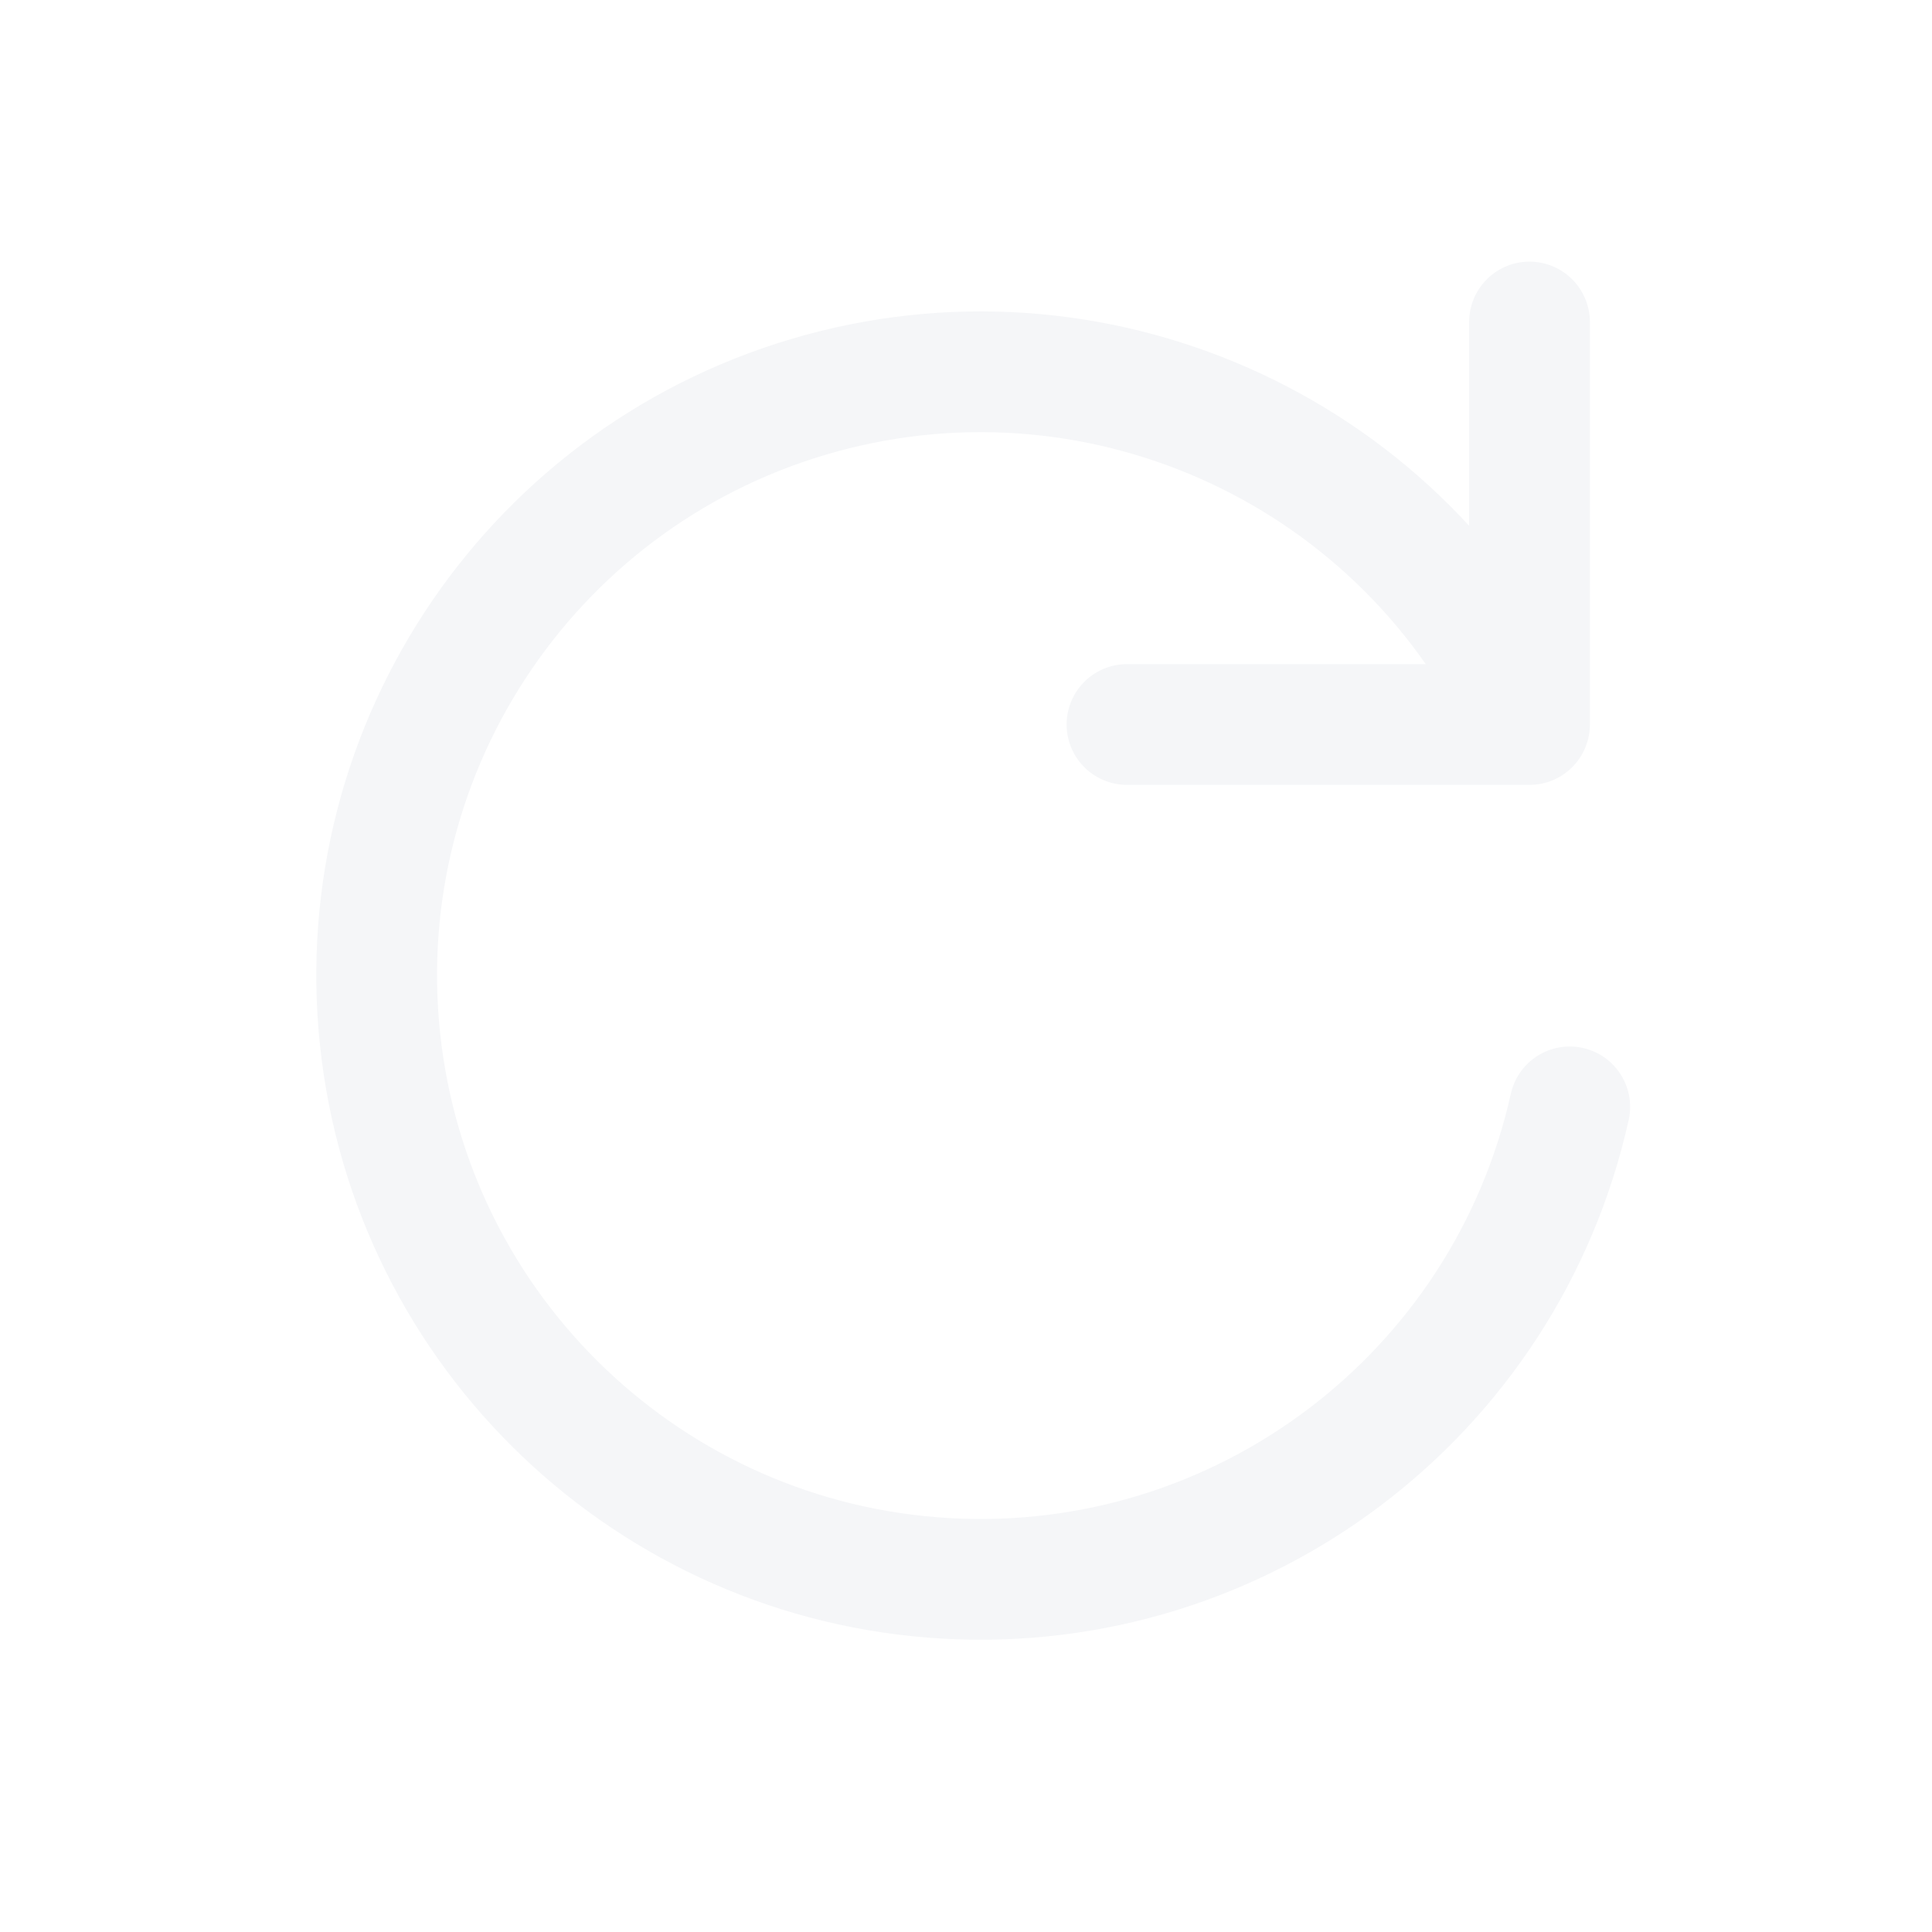
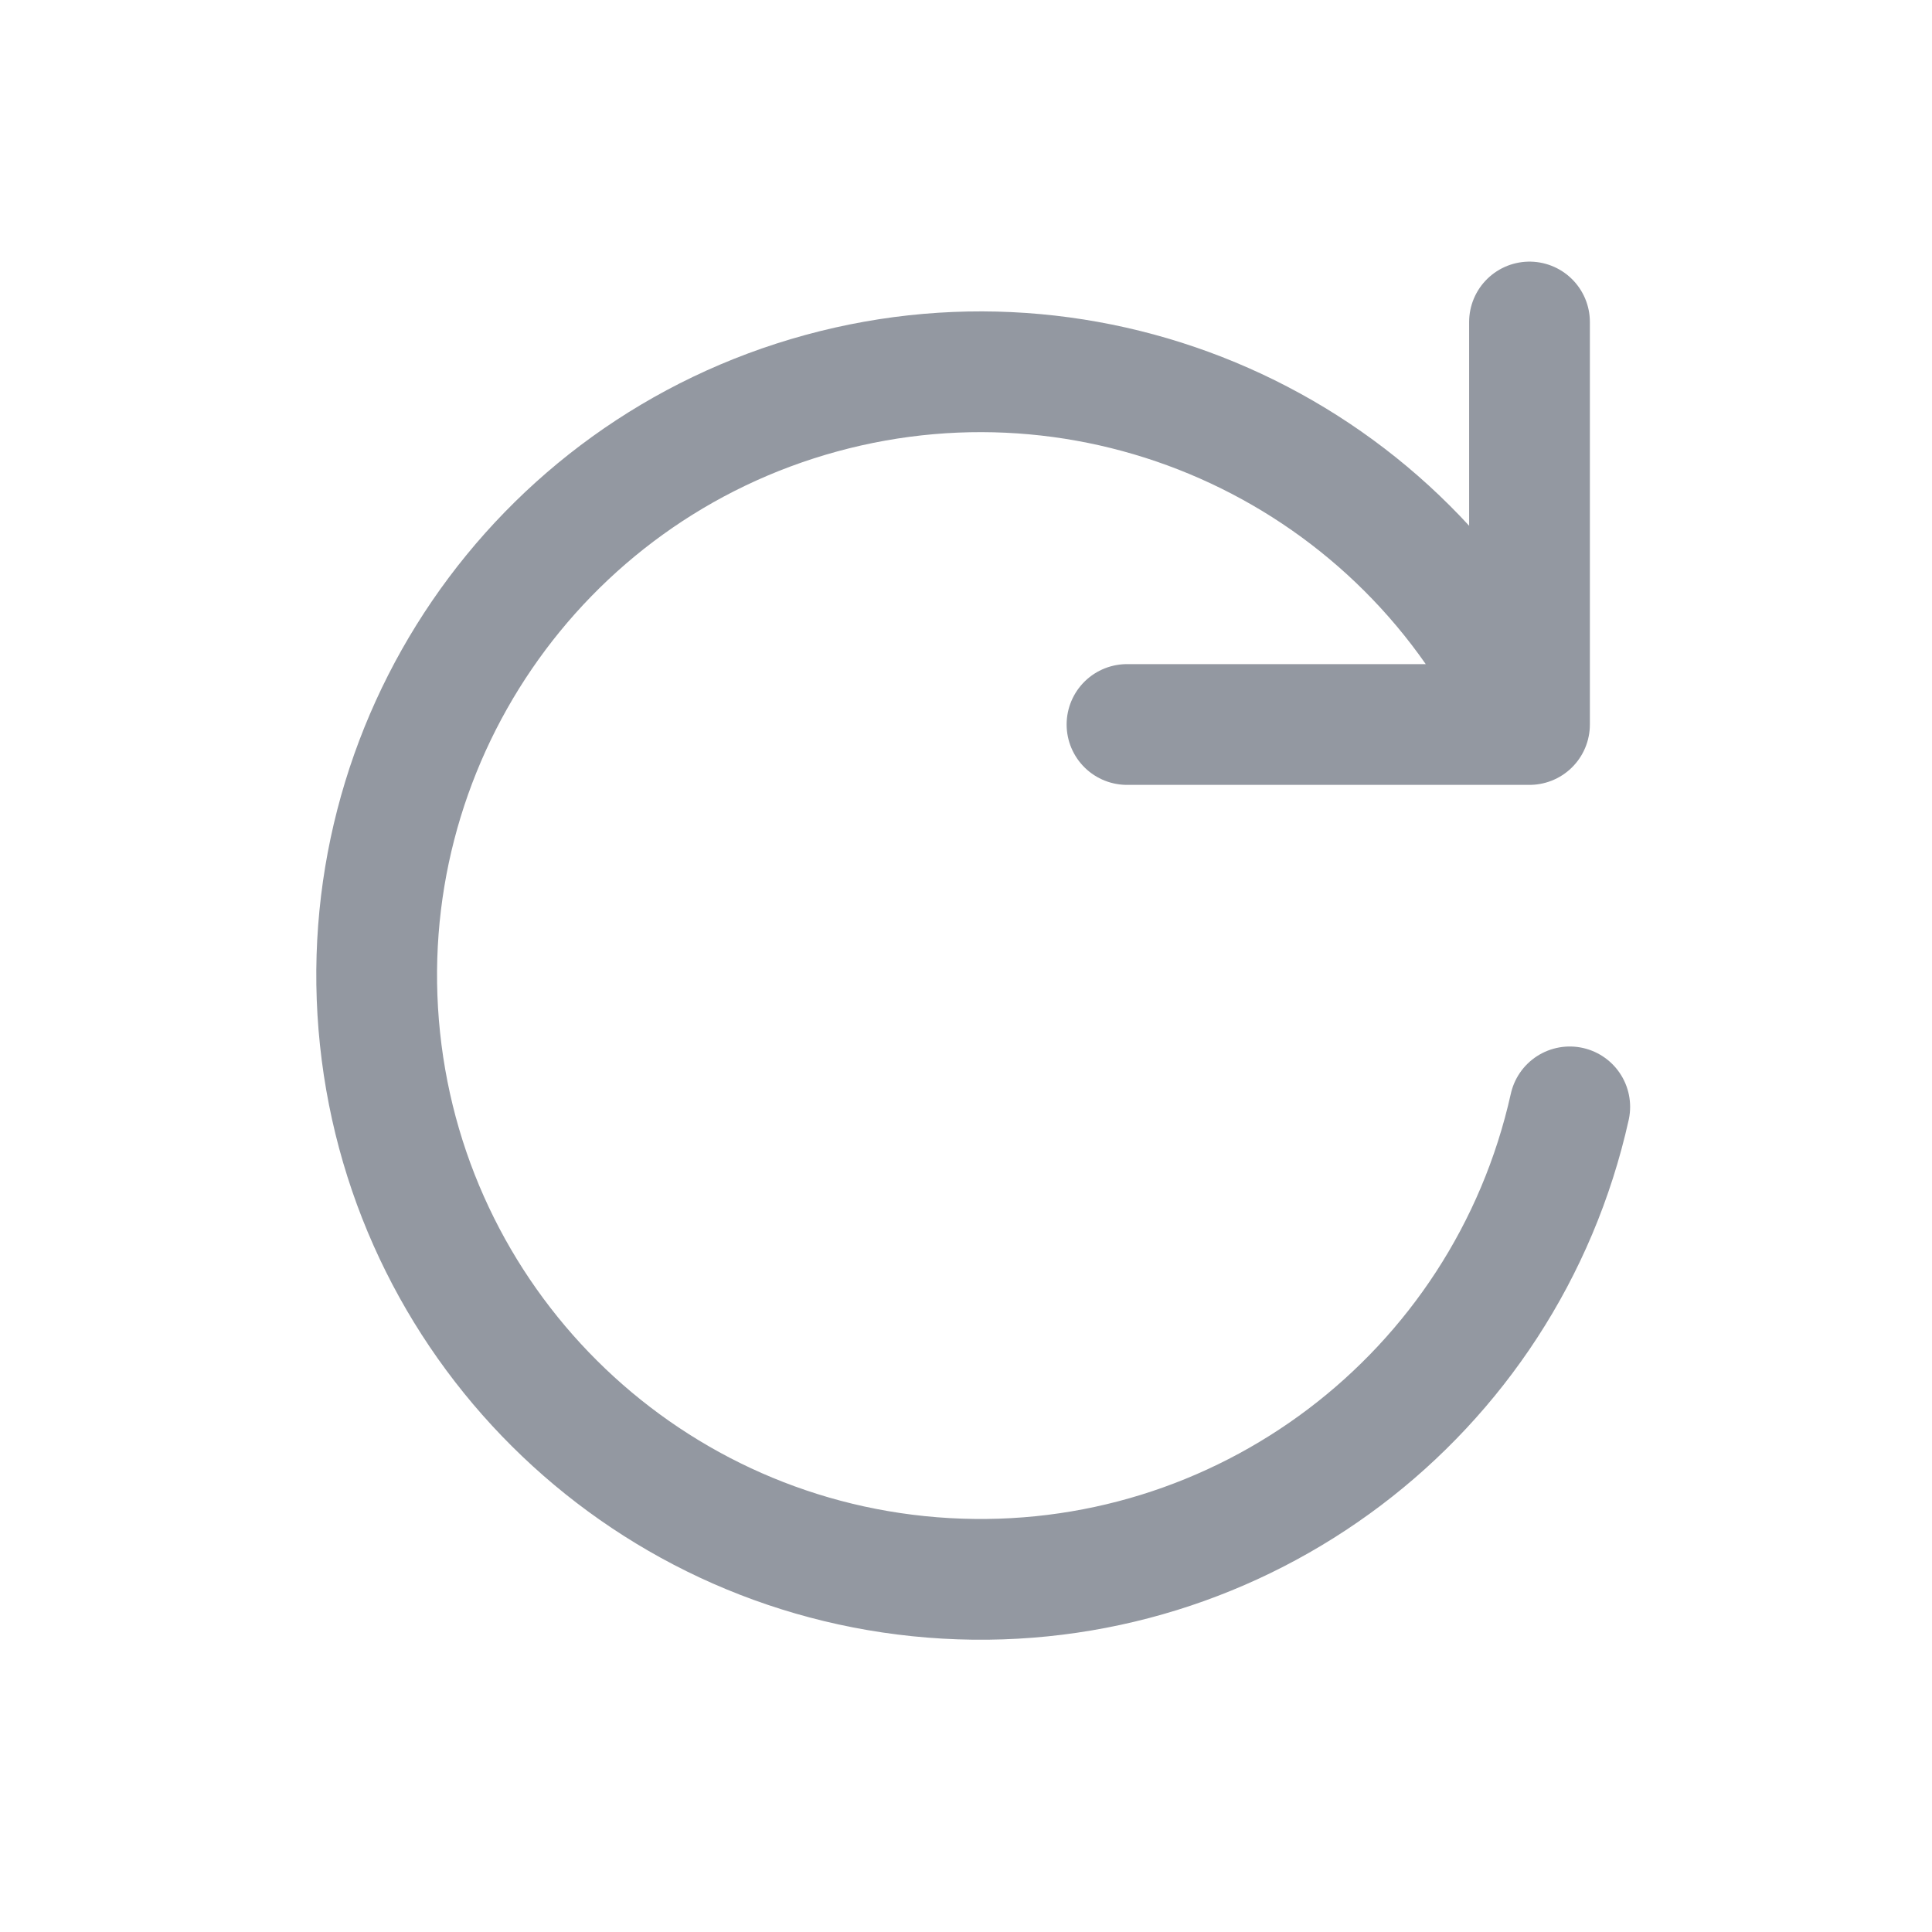
- <svg xmlns="http://www.w3.org/2000/svg" width="96" height="96" viewBox="0 0 96 96" fill="none" stroke="#f5f6f8" stroke-width="6" stroke-linecap="round" stroke-linejoin="round">
+ <svg xmlns="http://www.w3.org/2000/svg" width="192" height="192" viewBox="0 0 96 96" fill="none" stroke="#9398a1" stroke-width="6" stroke-linecap="round" stroke-linejoin="round">
  <path d="M76 36A30 30 0 1 0 78 55M76 16v20H56" />
</svg>
